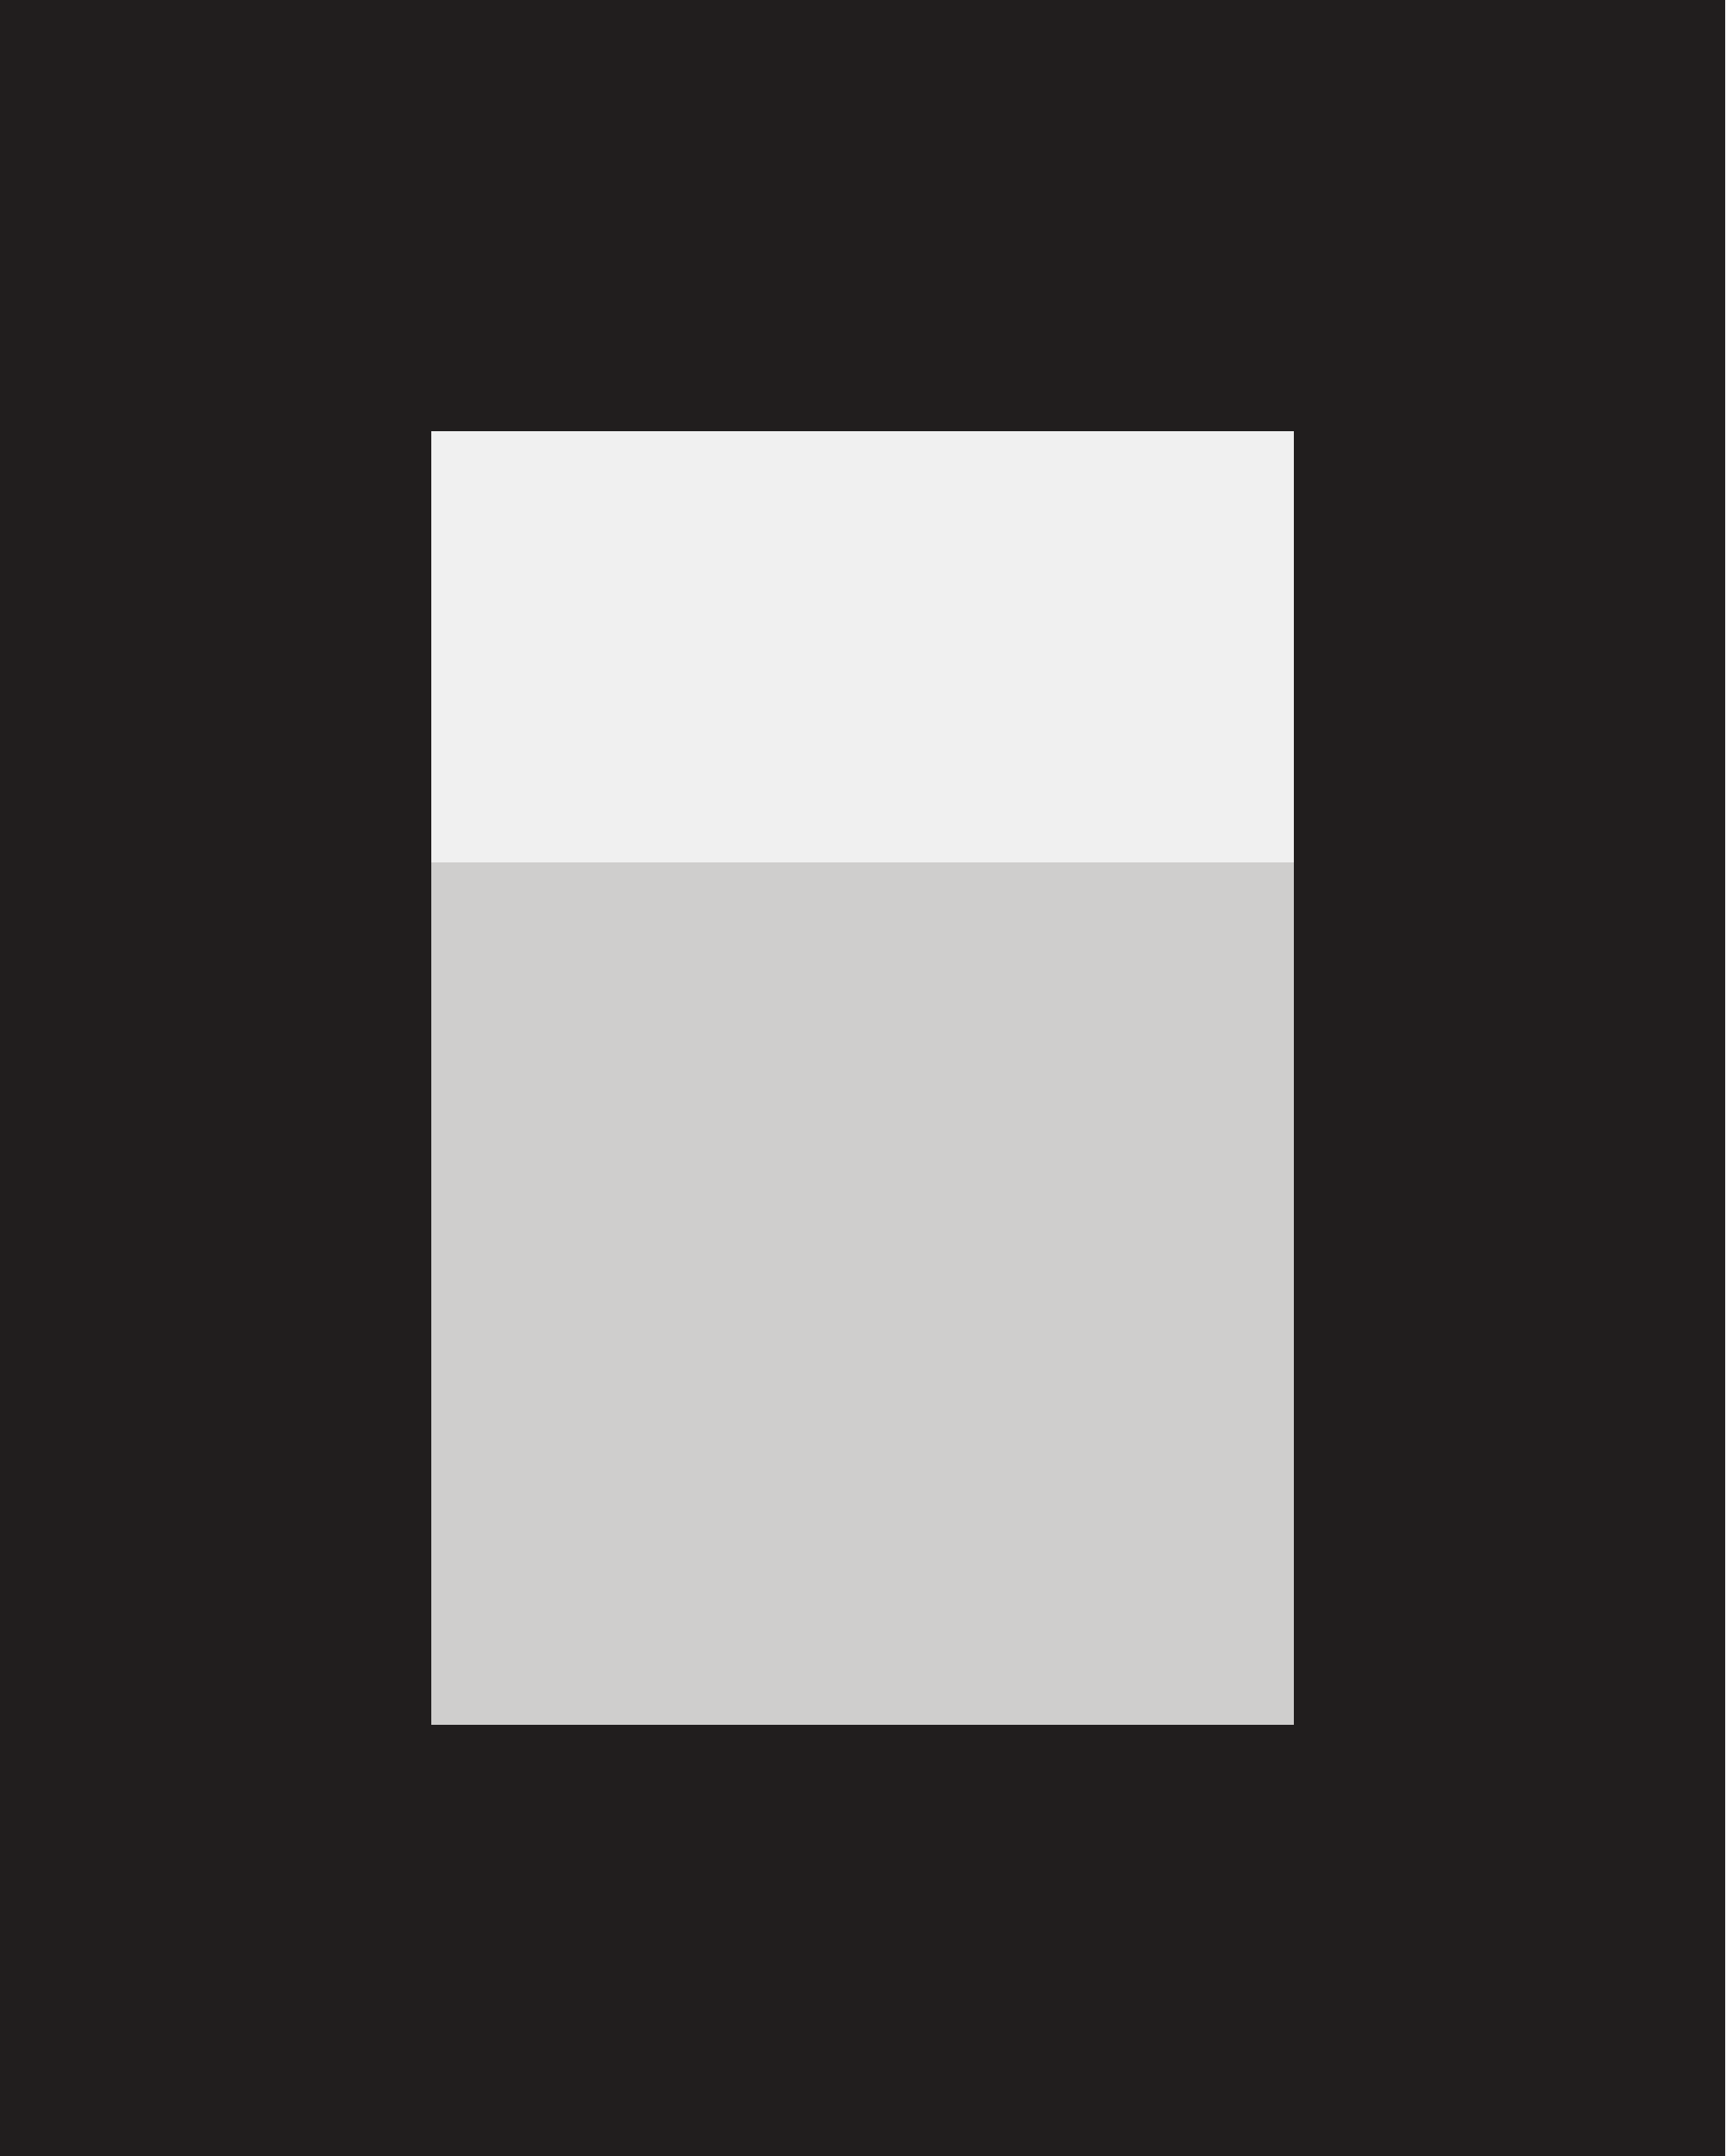
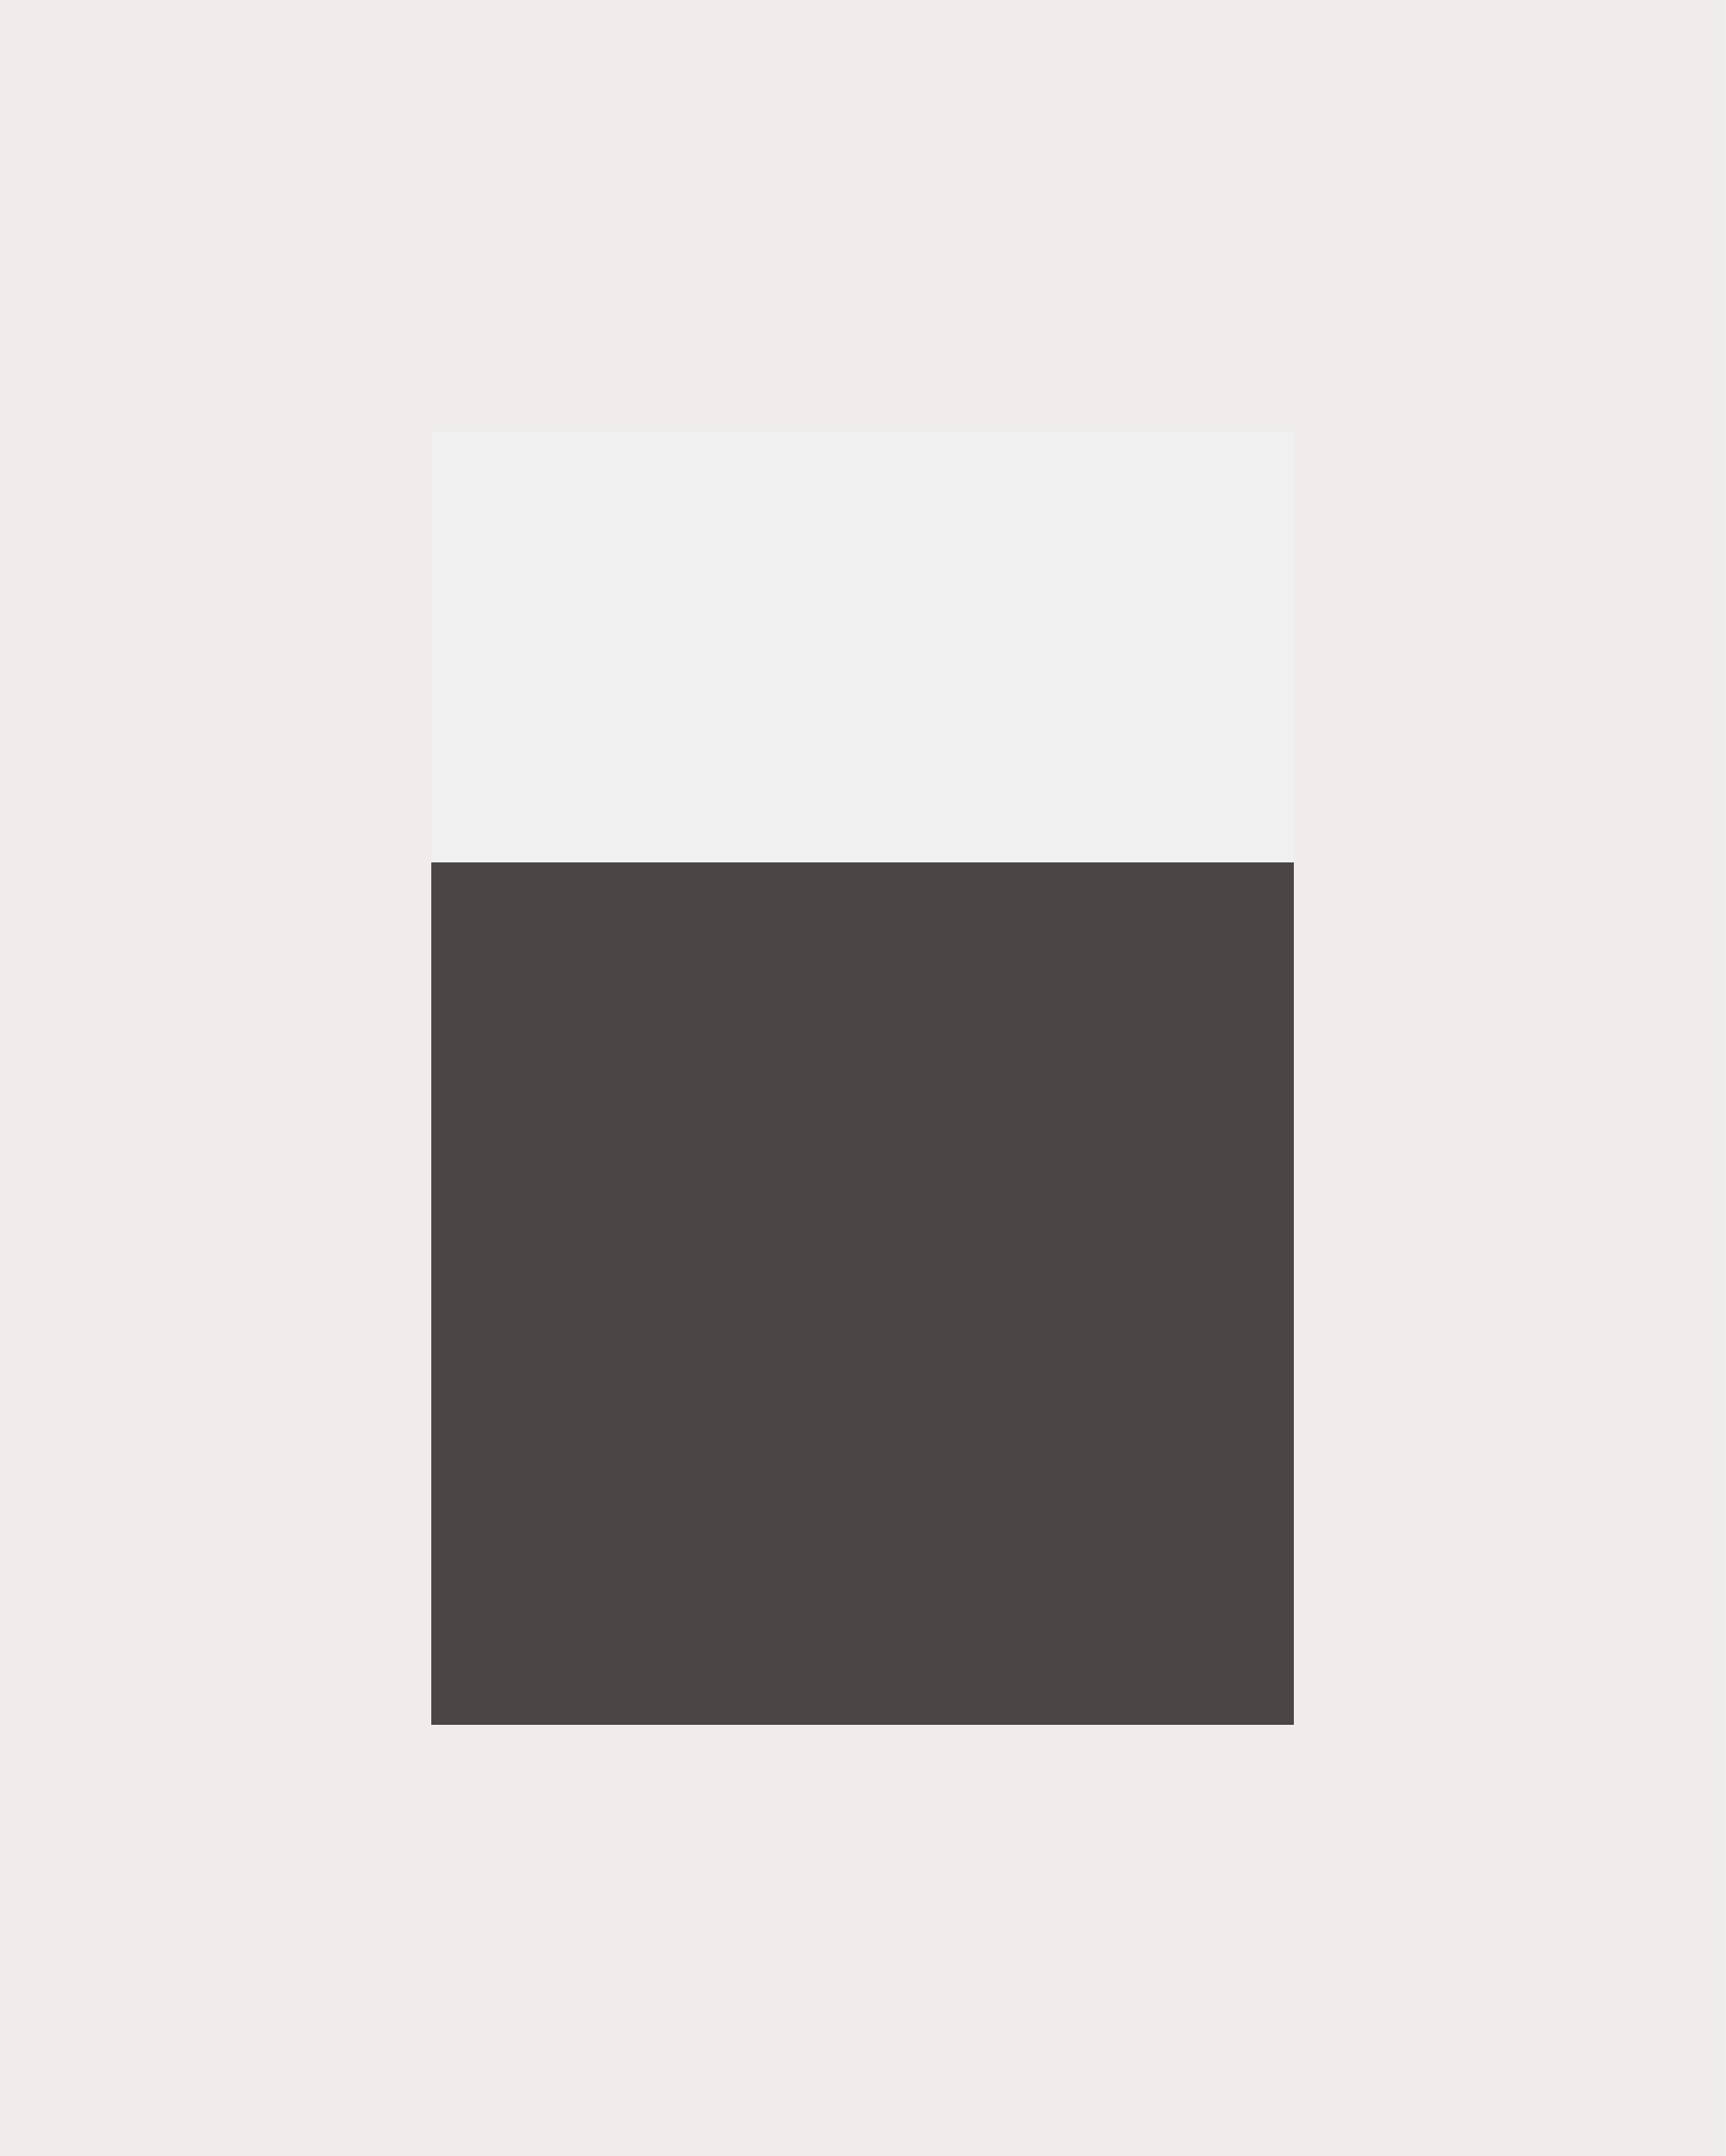
<svg xmlns="http://www.w3.org/2000/svg" width="240" height="300" viewBox="0 0 240 300" fill="none">
-   <g clip-path="url(#clip0_1401_86274)">
-     <mask id="mask0_1401_86274" style="mask-type:luminance" maskUnits="userSpaceOnUse" x="0" y="0" width="240" height="300">
+   <g clip-path="url(#clip0_1401_86283)">
+     <mask id="mask0_1401_86283" style="mask-type:luminance" maskUnits="userSpaceOnUse" x="0" y="0" width="240" height="300">
      <path d="M240 0H0V300H240V0Z" fill="white" />
    </mask>
-     <g mask="url(#mask0_1401_86274)">
-       <path d="M180 240H60V120H180V240Z" fill="#CFCECD" />
-       <path d="M180 60H60V240H180V60ZM240 300H0V0H240V300Z" fill="#211E1E" />
+     <g mask="url(#mask0_1401_86283)">
+       <path d="M180 240H60V120H180V240Z" fill="#4B4646" />
+       <path d="M180 60H60V240H180V60ZM240 300H0V0H240V300Z" fill="#F1ECEC" />
    </g>
  </g>
  <defs>
-     <clipPath id="clip0_1401_86274">
+     <clipPath id="clip0_1401_86283">
      <rect width="240" height="300" fill="white" />
    </clipPath>
  </defs>
</svg>
